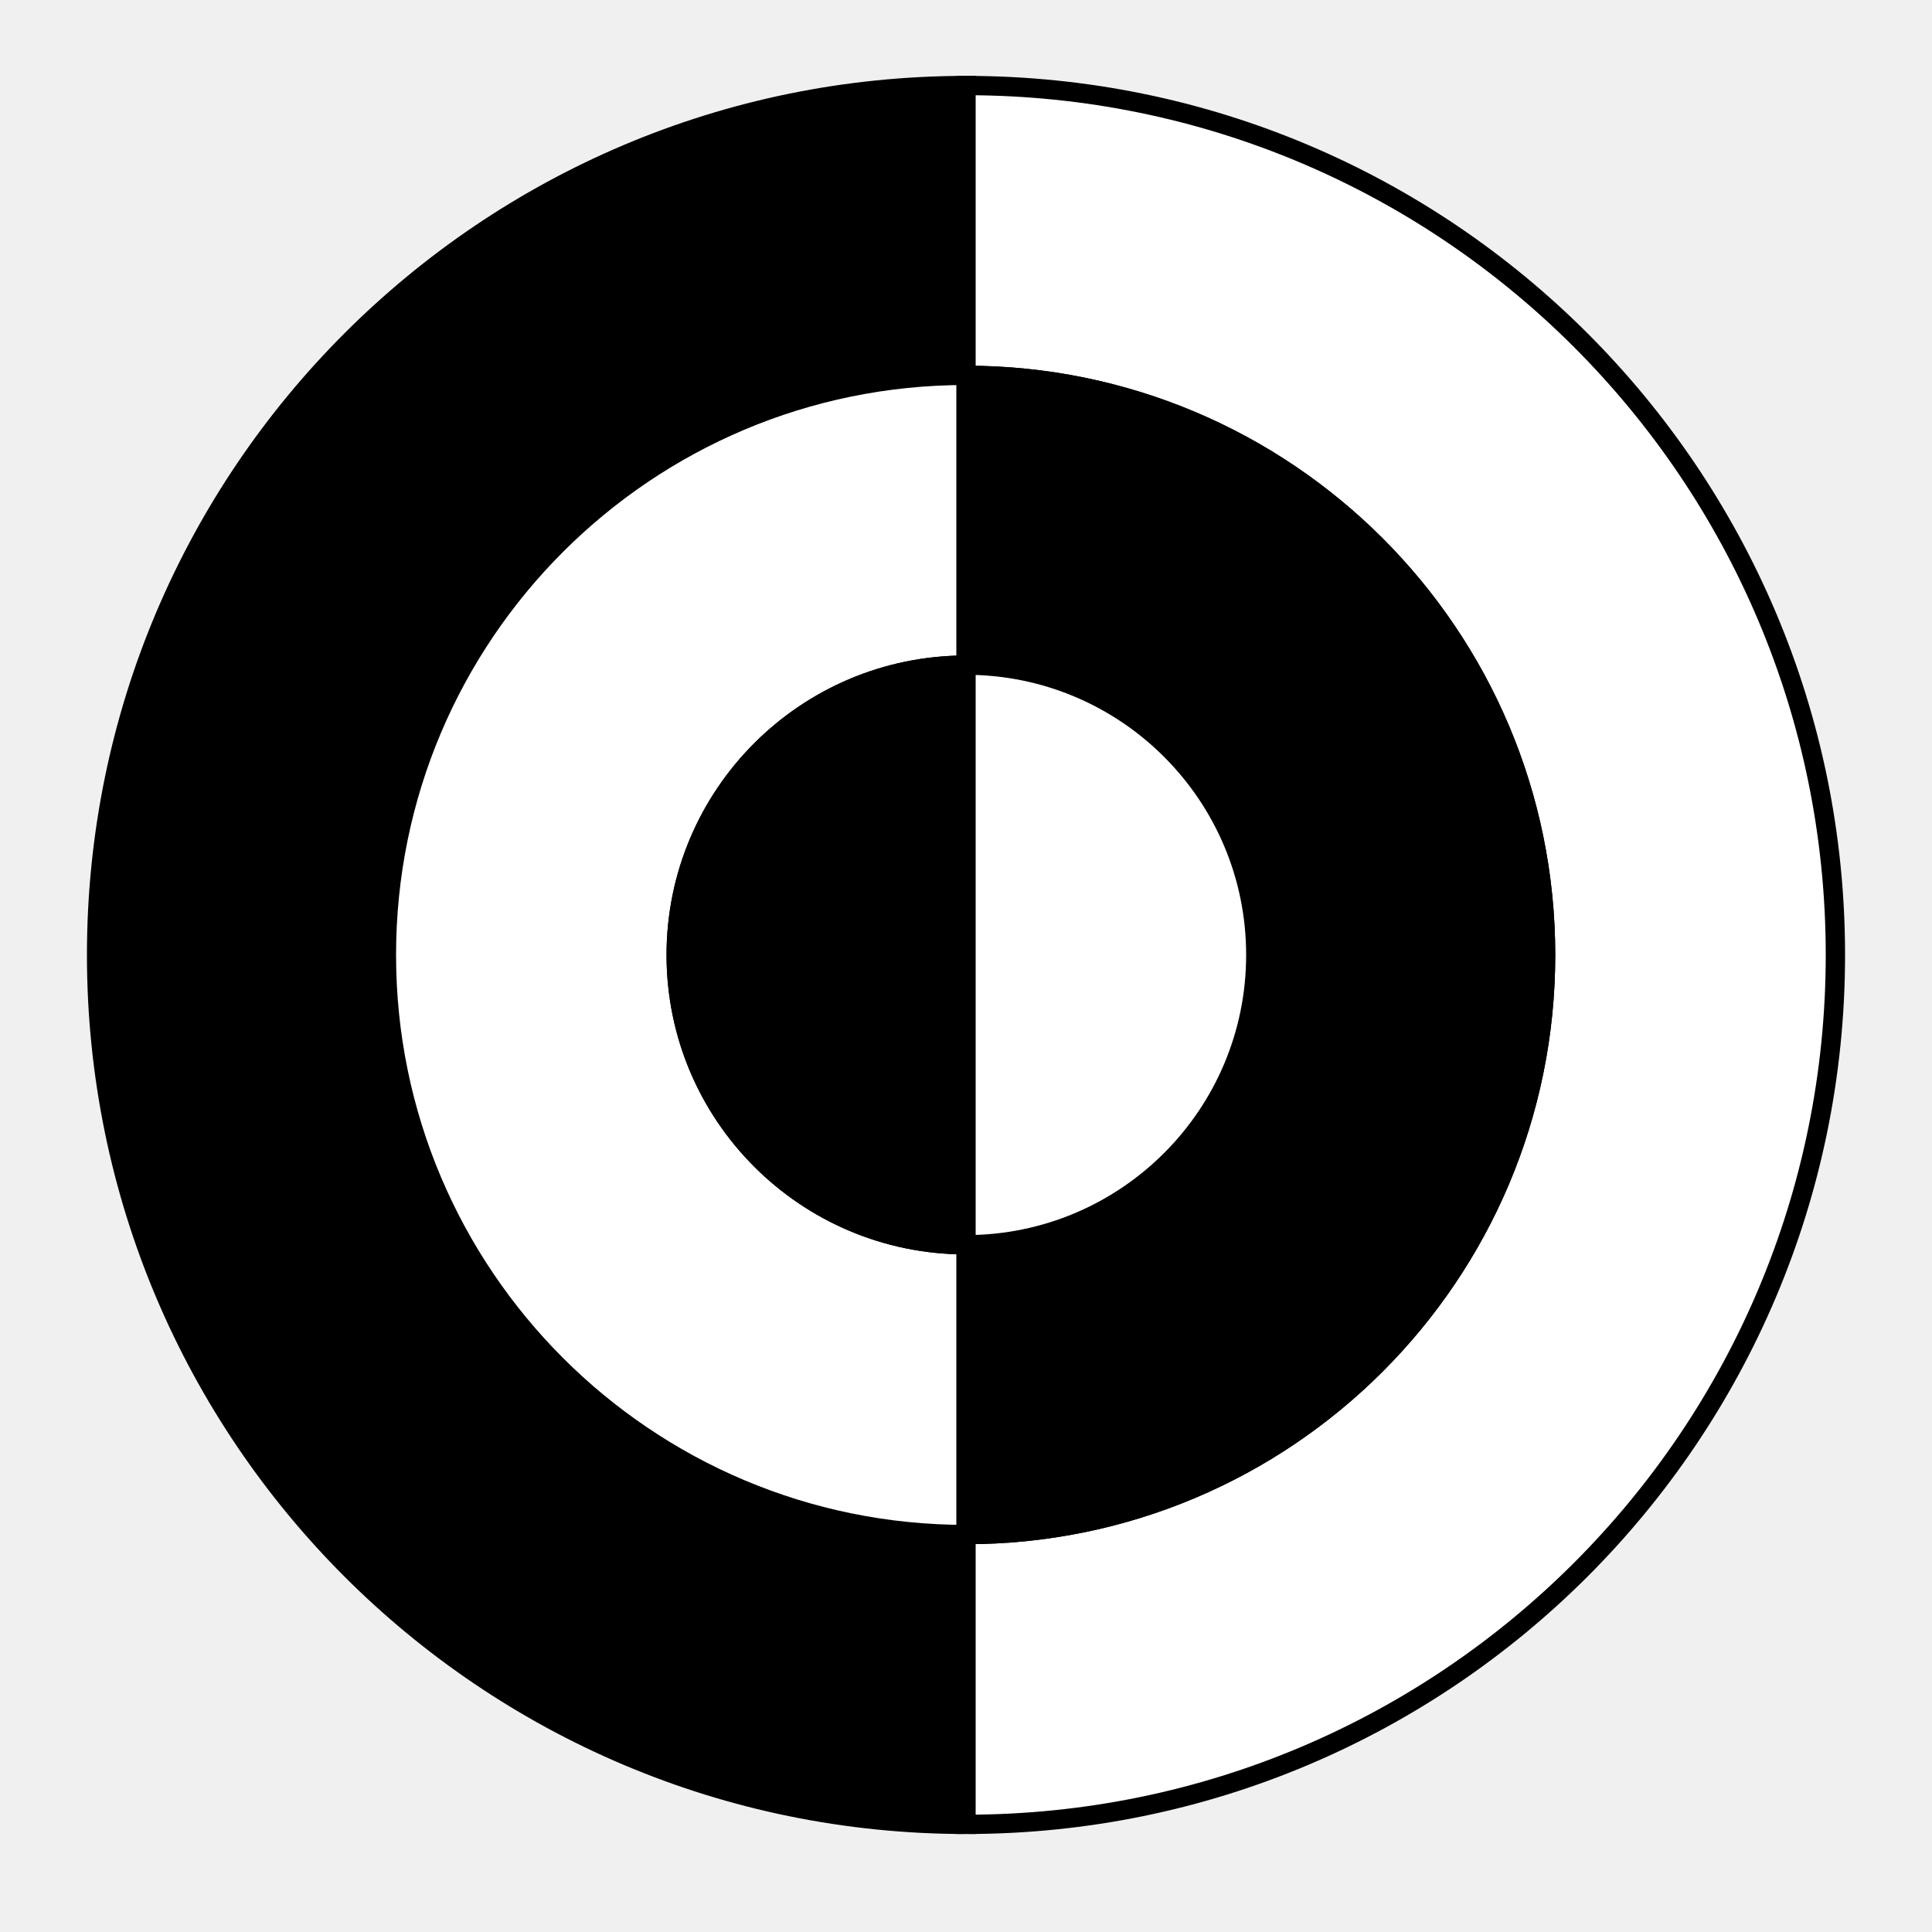
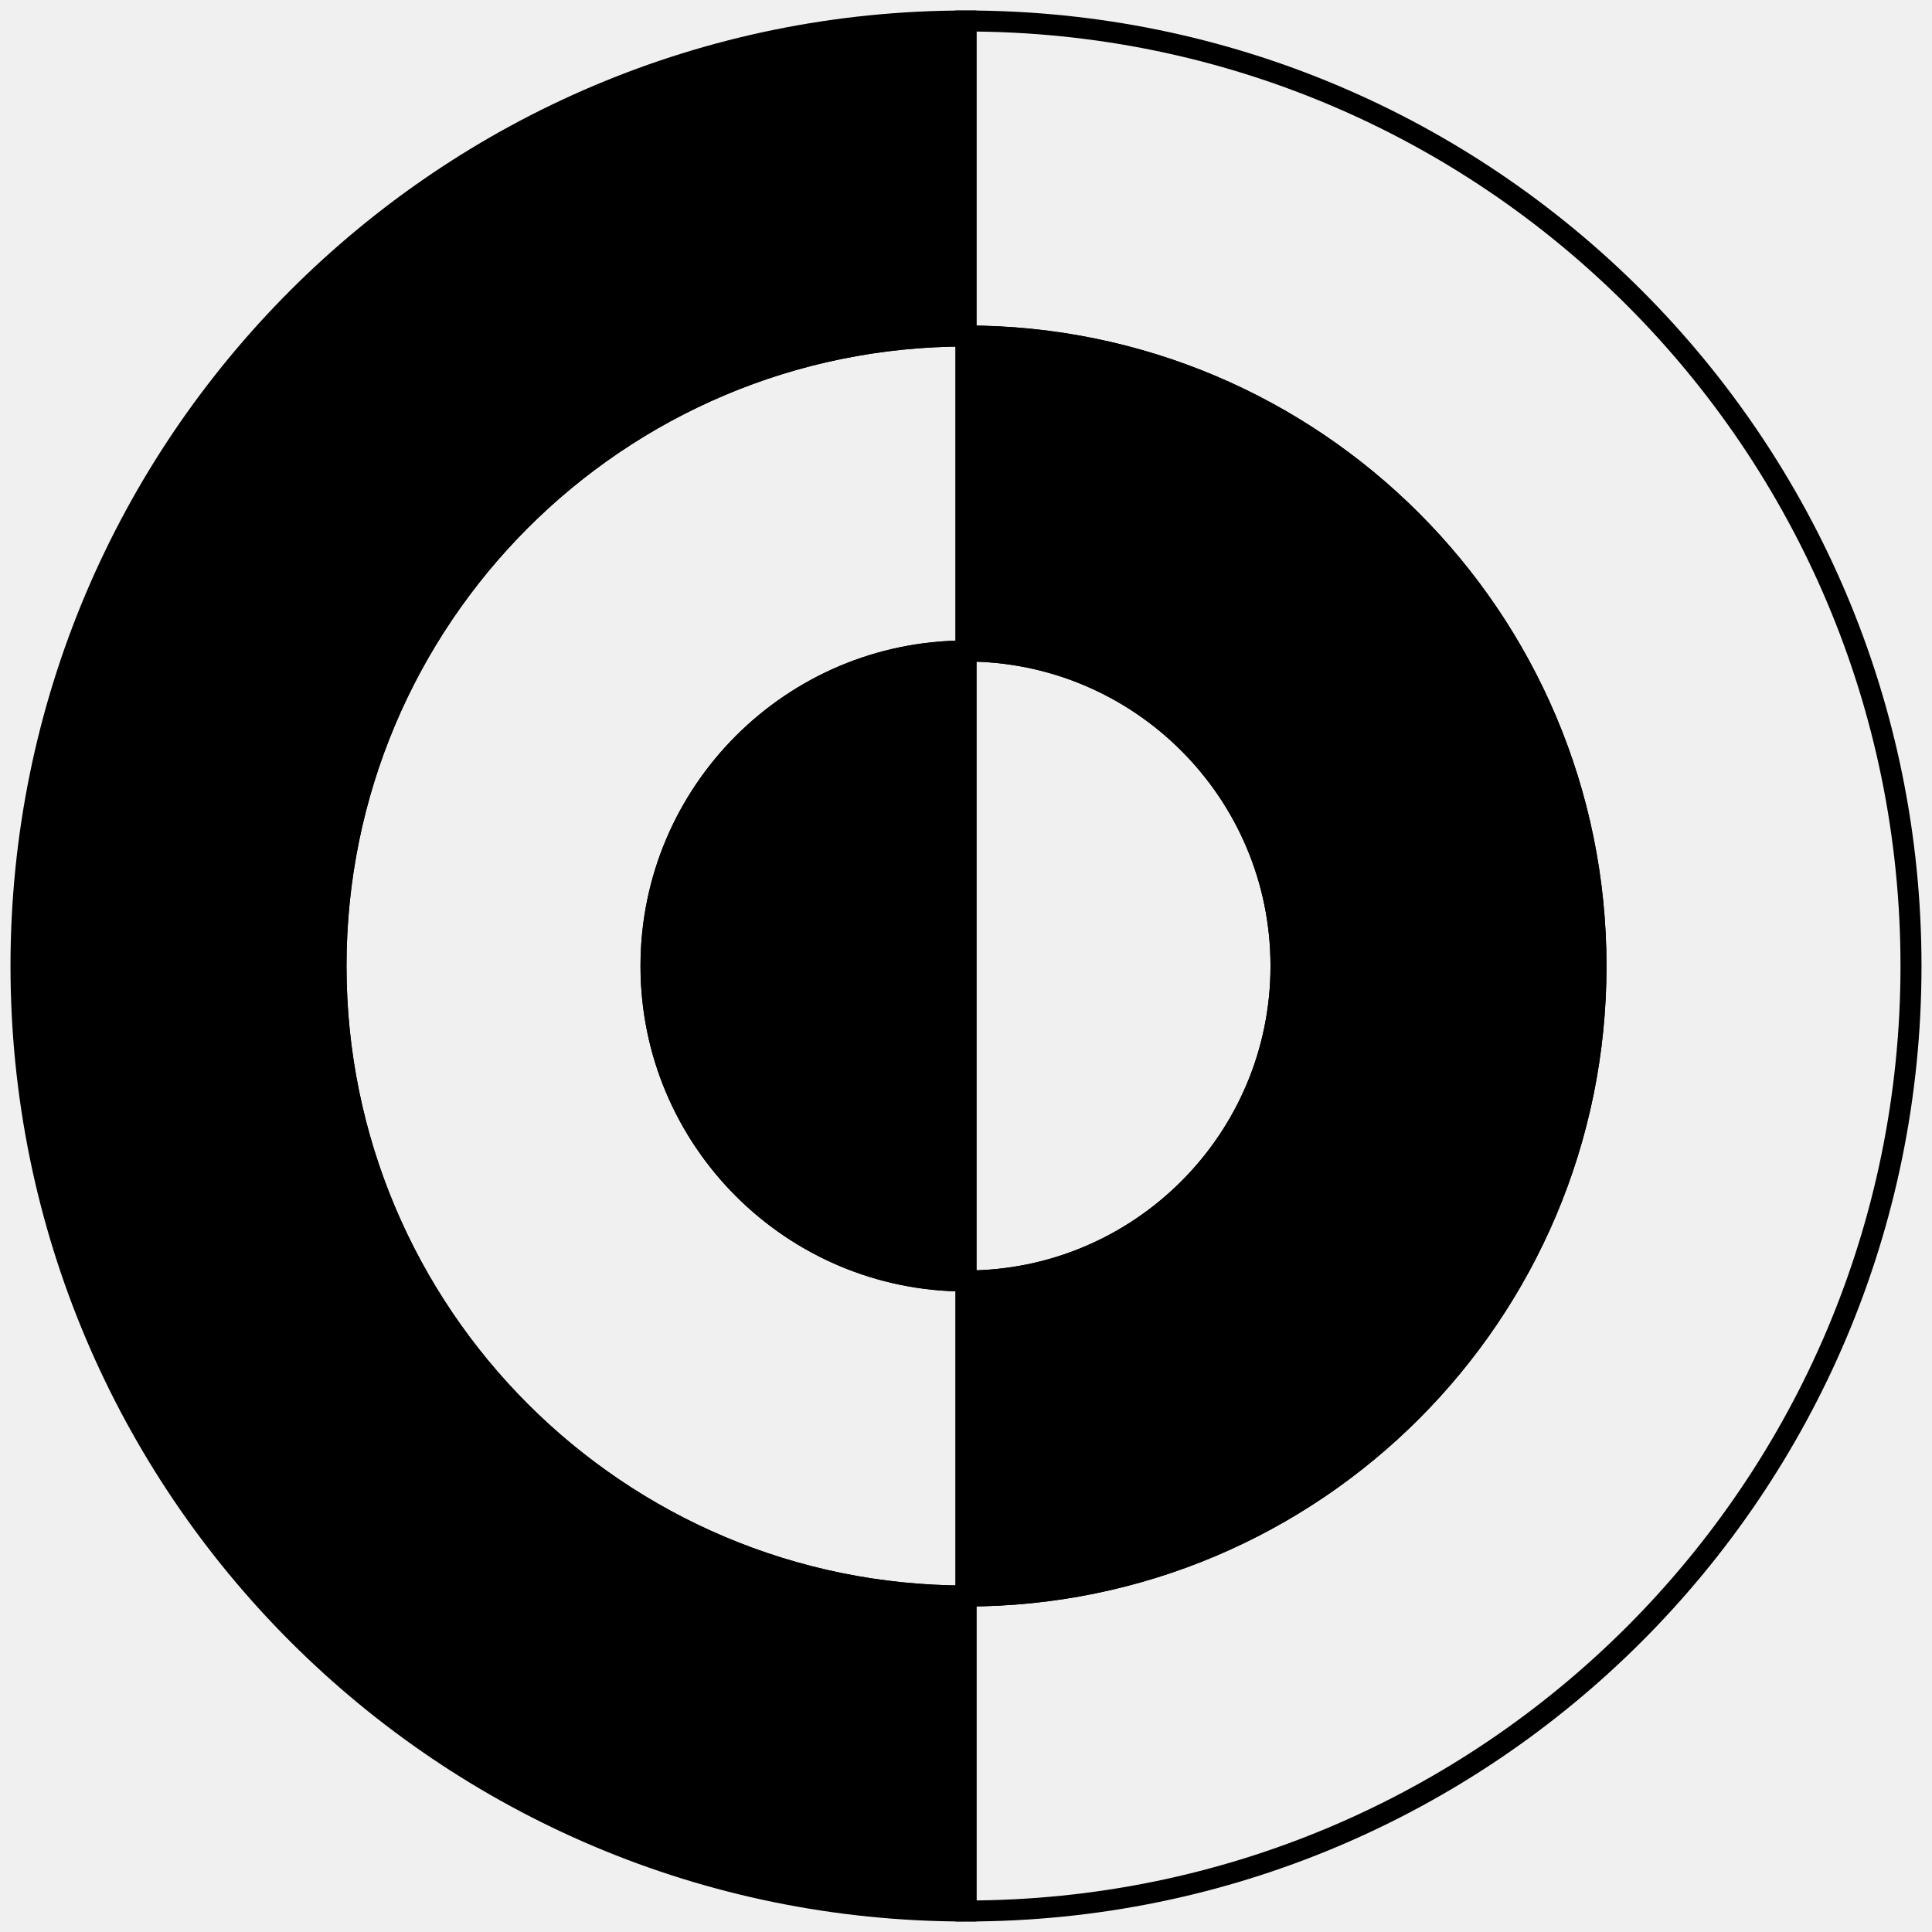
- <svg xmlns="http://www.w3.org/2000/svg" version="1.1" id="圖層_1" x="0px" y="0px" width="100px" height="100px" viewBox="0 0 100 100" enable-background="new 0 0 100 100" xml:space="preserve">
+ <svg xmlns="http://www.w3.org/2000/svg" width="0.958in" height="0.958in" viewBox="0 0 69 69" xml:space="preserve" color-interpolation-filters="sRGB" class="st3">
+   <style type="text/css">
+ 	
+ 		.st1 {fill:#000000;stroke:#000000;stroke-linecap:butt;stroke-width:0.75}
+ 		.st2 {fill:none;stroke:#000000;stroke-linecap:butt;stroke-width:0.75}
+ 		.st3 {fill:none;fill-rule:evenodd;font-size:12px;overflow:visible;stroke-linecap:square;stroke-miterlimit:3}
+ 	
+ 	</style>
  <g>
-     <path stroke="#000000" stroke-miterlimit="10" d="M20,49.428c0-16.568,13.432-30,30-30v-15c-24.853,0-45,20.147-45,45   s20.147,45,45,45v-15C33.432,79.428,20,65.996,20,49.428z" />
-     <path fill="#FFFFFF" stroke="#000000" stroke-miterlimit="10" d="M50,4.428v15c16.568,0,30,13.432,30,30c0,16.568-13.432,30-30,30   v15c24.853,0,45-20.146,45-45S74.853,4.428,50,4.428z" />
-     <path stroke="#000000" stroke-miterlimit="10" d="M65,49.428c0,8.285-6.716,15-15,15v15c16.568,0,30-13.432,30-30   c0-16.568-13.432-30-30-30v15C58.284,34.428,65,41.144,65,49.428z" />
-     <path fill="#FFFFFF" stroke="#000000" stroke-miterlimit="10" d="M20,49.428c0,16.568,13.432,30,30,30v-15c-8.284,0-15-6.715-15-15   c0-8.284,6.716-15,15-15v-15C33.432,19.428,20,32.86,20,49.428z" />
-     <path stroke="#000000" stroke-miterlimit="10" d="M35,49.428c0,8.285,6.716,15,15,15v-30C41.716,34.428,35,41.144,35,49.428z" />
-     <path fill="#FFFFFF" stroke="#000000" stroke-miterlimit="10" d="M65,49.428c0-8.284-6.716-15-15-15v30   C58.284,64.428,65,57.713,65,49.428z" />
+     <g id="group9-1" transform="translate(0.75,-0.75)">
+       <g id="shape2-2">
+         <path d="M11.25 35.25 C11.25 22.82 21.32 12.75 33.75 12.75 L33.75 1.5 C15.11 1.5 0 16.61 0 35.25 C0 53.89 15.11 69         33.75 69 L33.75 57.75 C21.32 57.75 11.25 47.68 11.25 35.25 Z" class="st1" />
+       </g>
+       <g id="shape3-4" transform="translate(33.75,0)">
+         <path d="M0 1.5 L0 12.75 C12.43 12.75 22.5 22.82 22.5 35.25 C22.5 47.68 12.43 57.75 0 57.75 L0 69 C18.64 69 33.75         53.89 33.75 35.25 C33.75 16.61 18.64 1.5 0 1.5 Z" class="st2" />
+       </g>
+       <g id="shape4-6" transform="translate(33.75,-11.25)">
+         <path d="M11.25 46.5 C11.25 52.71 6.21 57.75 0 57.75 L0 69 C12.43 69 22.5 58.93 22.5 46.5 C22.5 34.07 12.43 24 0         24 L0 35.25 C6.21 35.25 11.25 40.29 11.25 46.5 Z" class="st1" />
+       </g>
+       <g id="shape5-8" transform="translate(11.25,-11.25)">
+         <path d="M0 46.5 C0 58.93 10.07 69 22.5 69 L22.5 57.75 C16.29 57.75 11.25 52.71 11.25 46.5 C11.25 40.29 16.29 35.25         22.5 35.25 L22.5 24 C10.07 24 0 34.07 0 46.5 Z" class="st2" />
+       </g>
+       <g id="shape6-10" transform="translate(22.5,-22.5)">
+         <path d="M0 57.75 C0 63.96 5.04 69 11.25 69 L11.25 46.5 C5.04 46.5 0 51.54 0 57.75 Z" class="st1" />
+       </g>
+       <g id="shape7-12" transform="translate(33.75,-22.5)">
+         <path d="M11.25 57.75 C11.25 51.54 6.21 46.5 0 46.5 L0 69 C6.21 69 11.25 63.96 11.25 57.75 Z" class="st2" />
+       </g>
+     </g>
  </g>
</svg>
